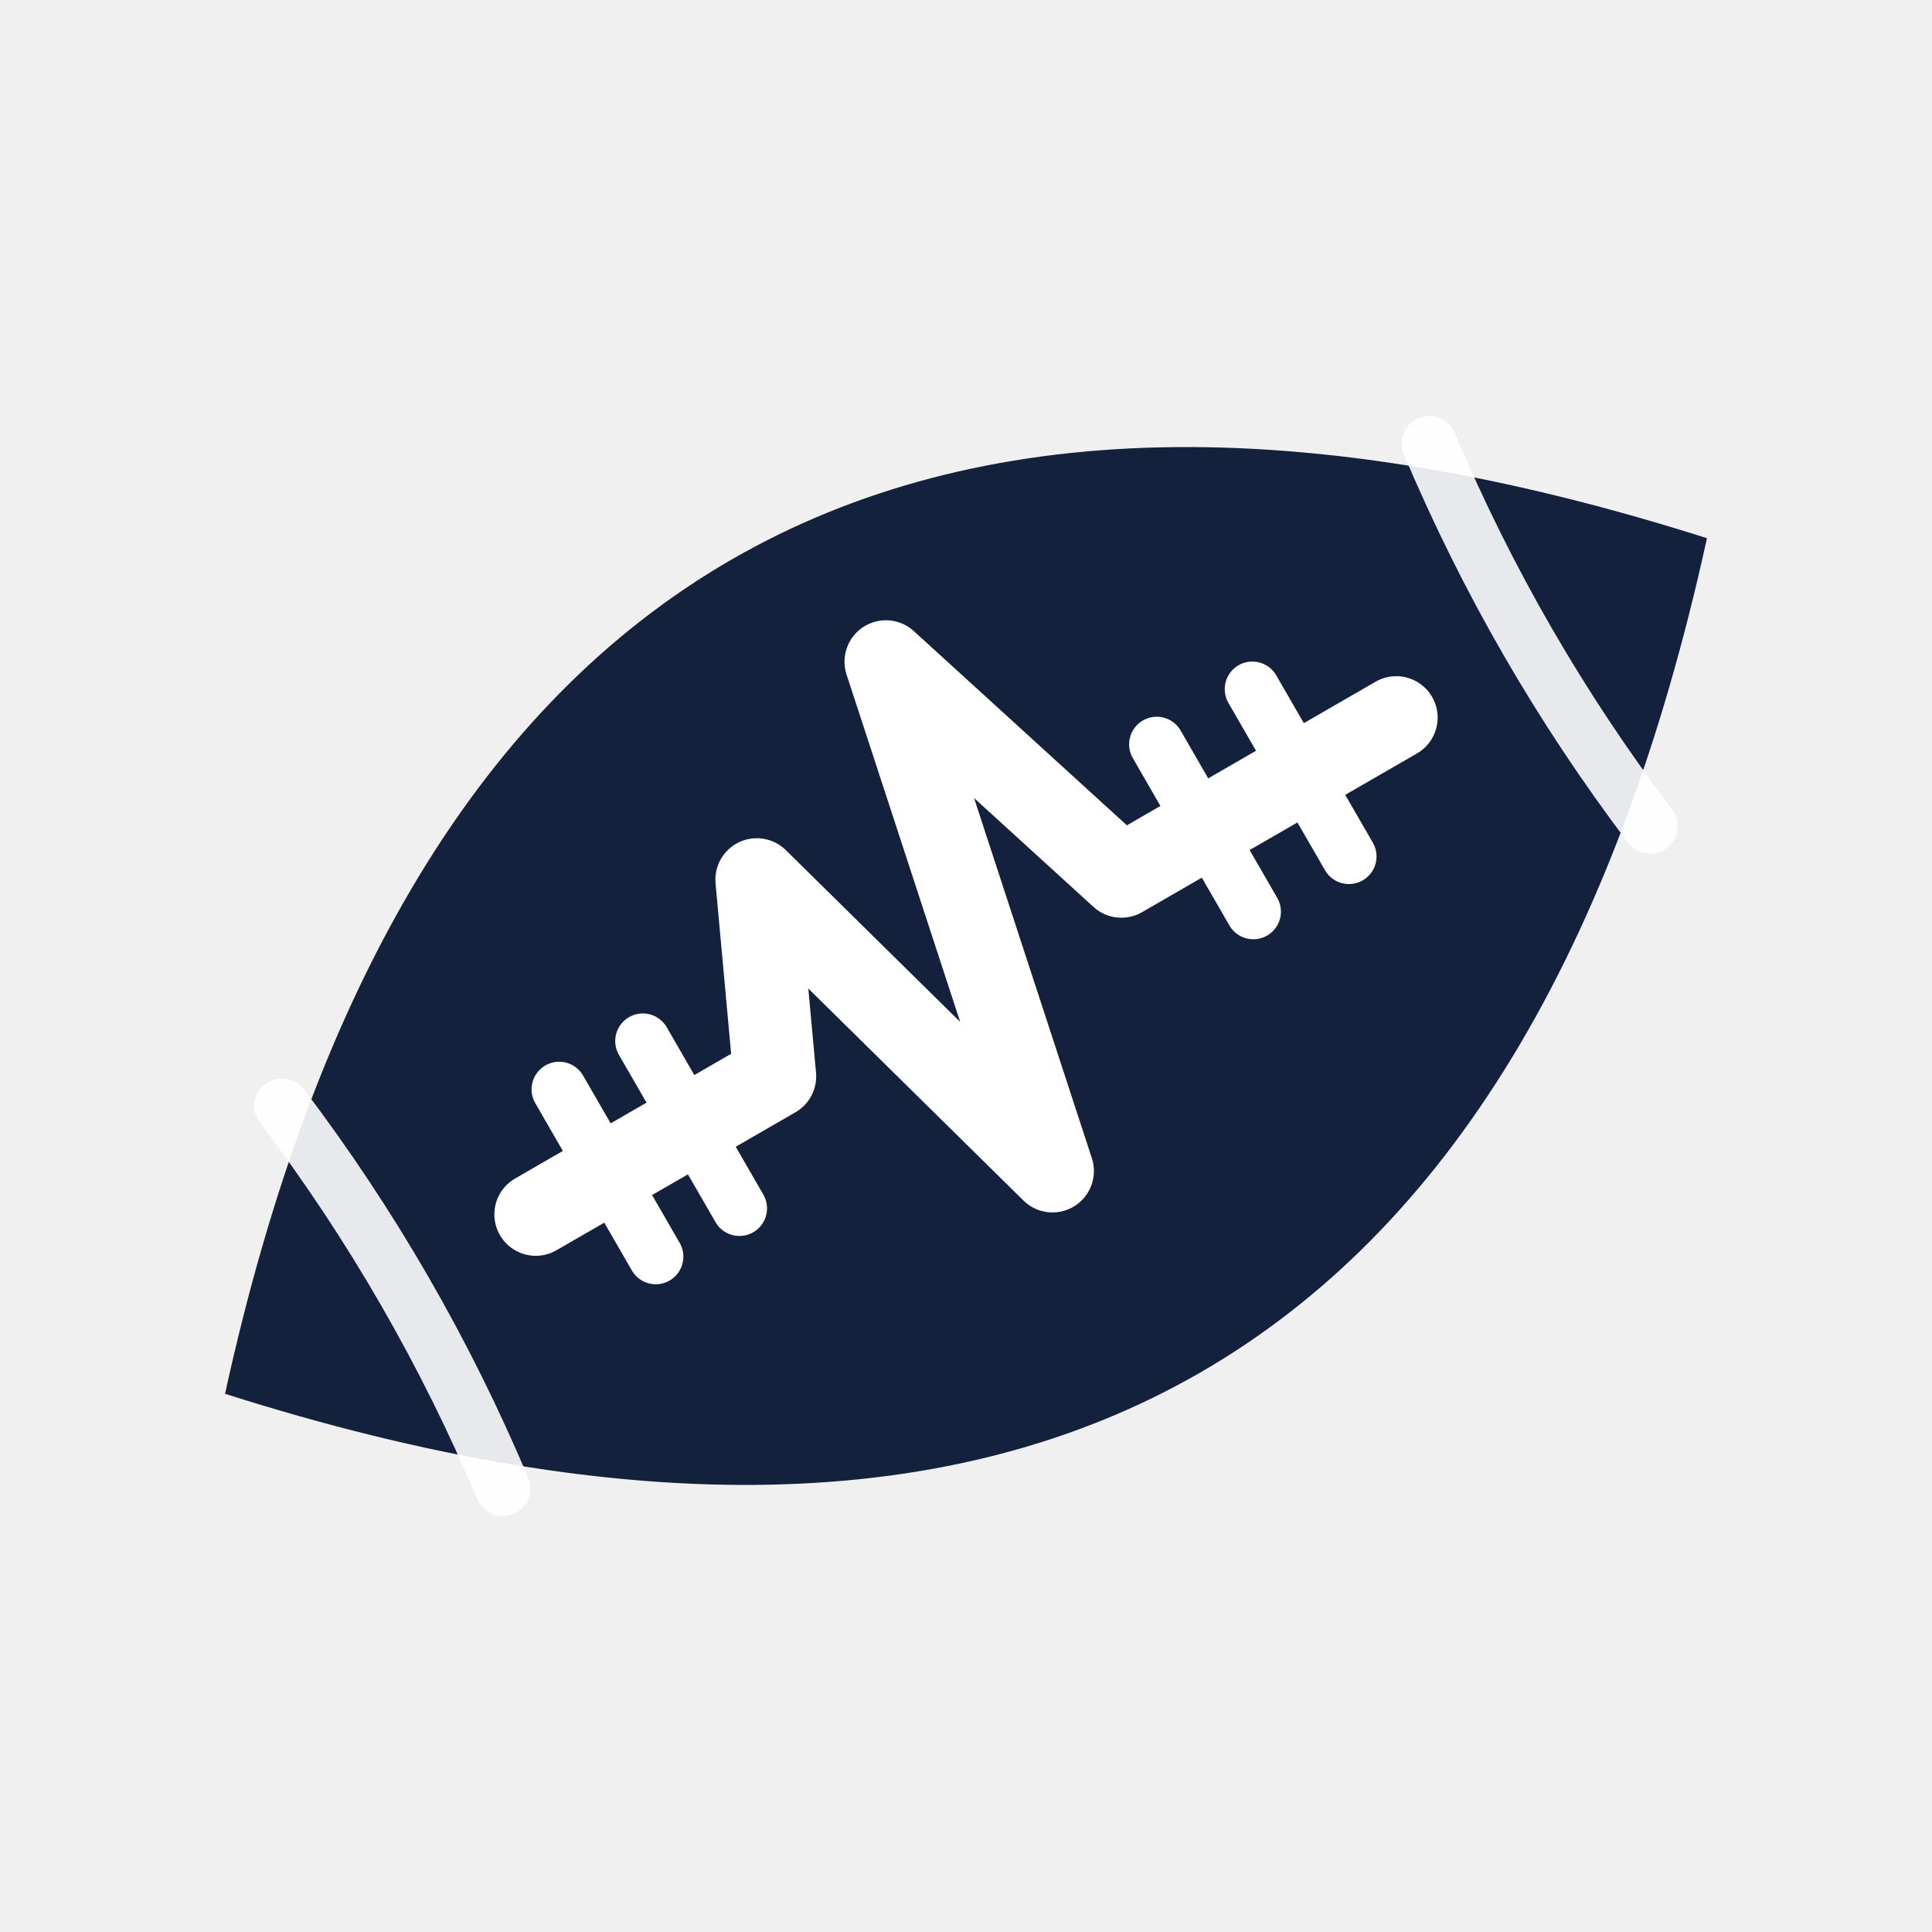
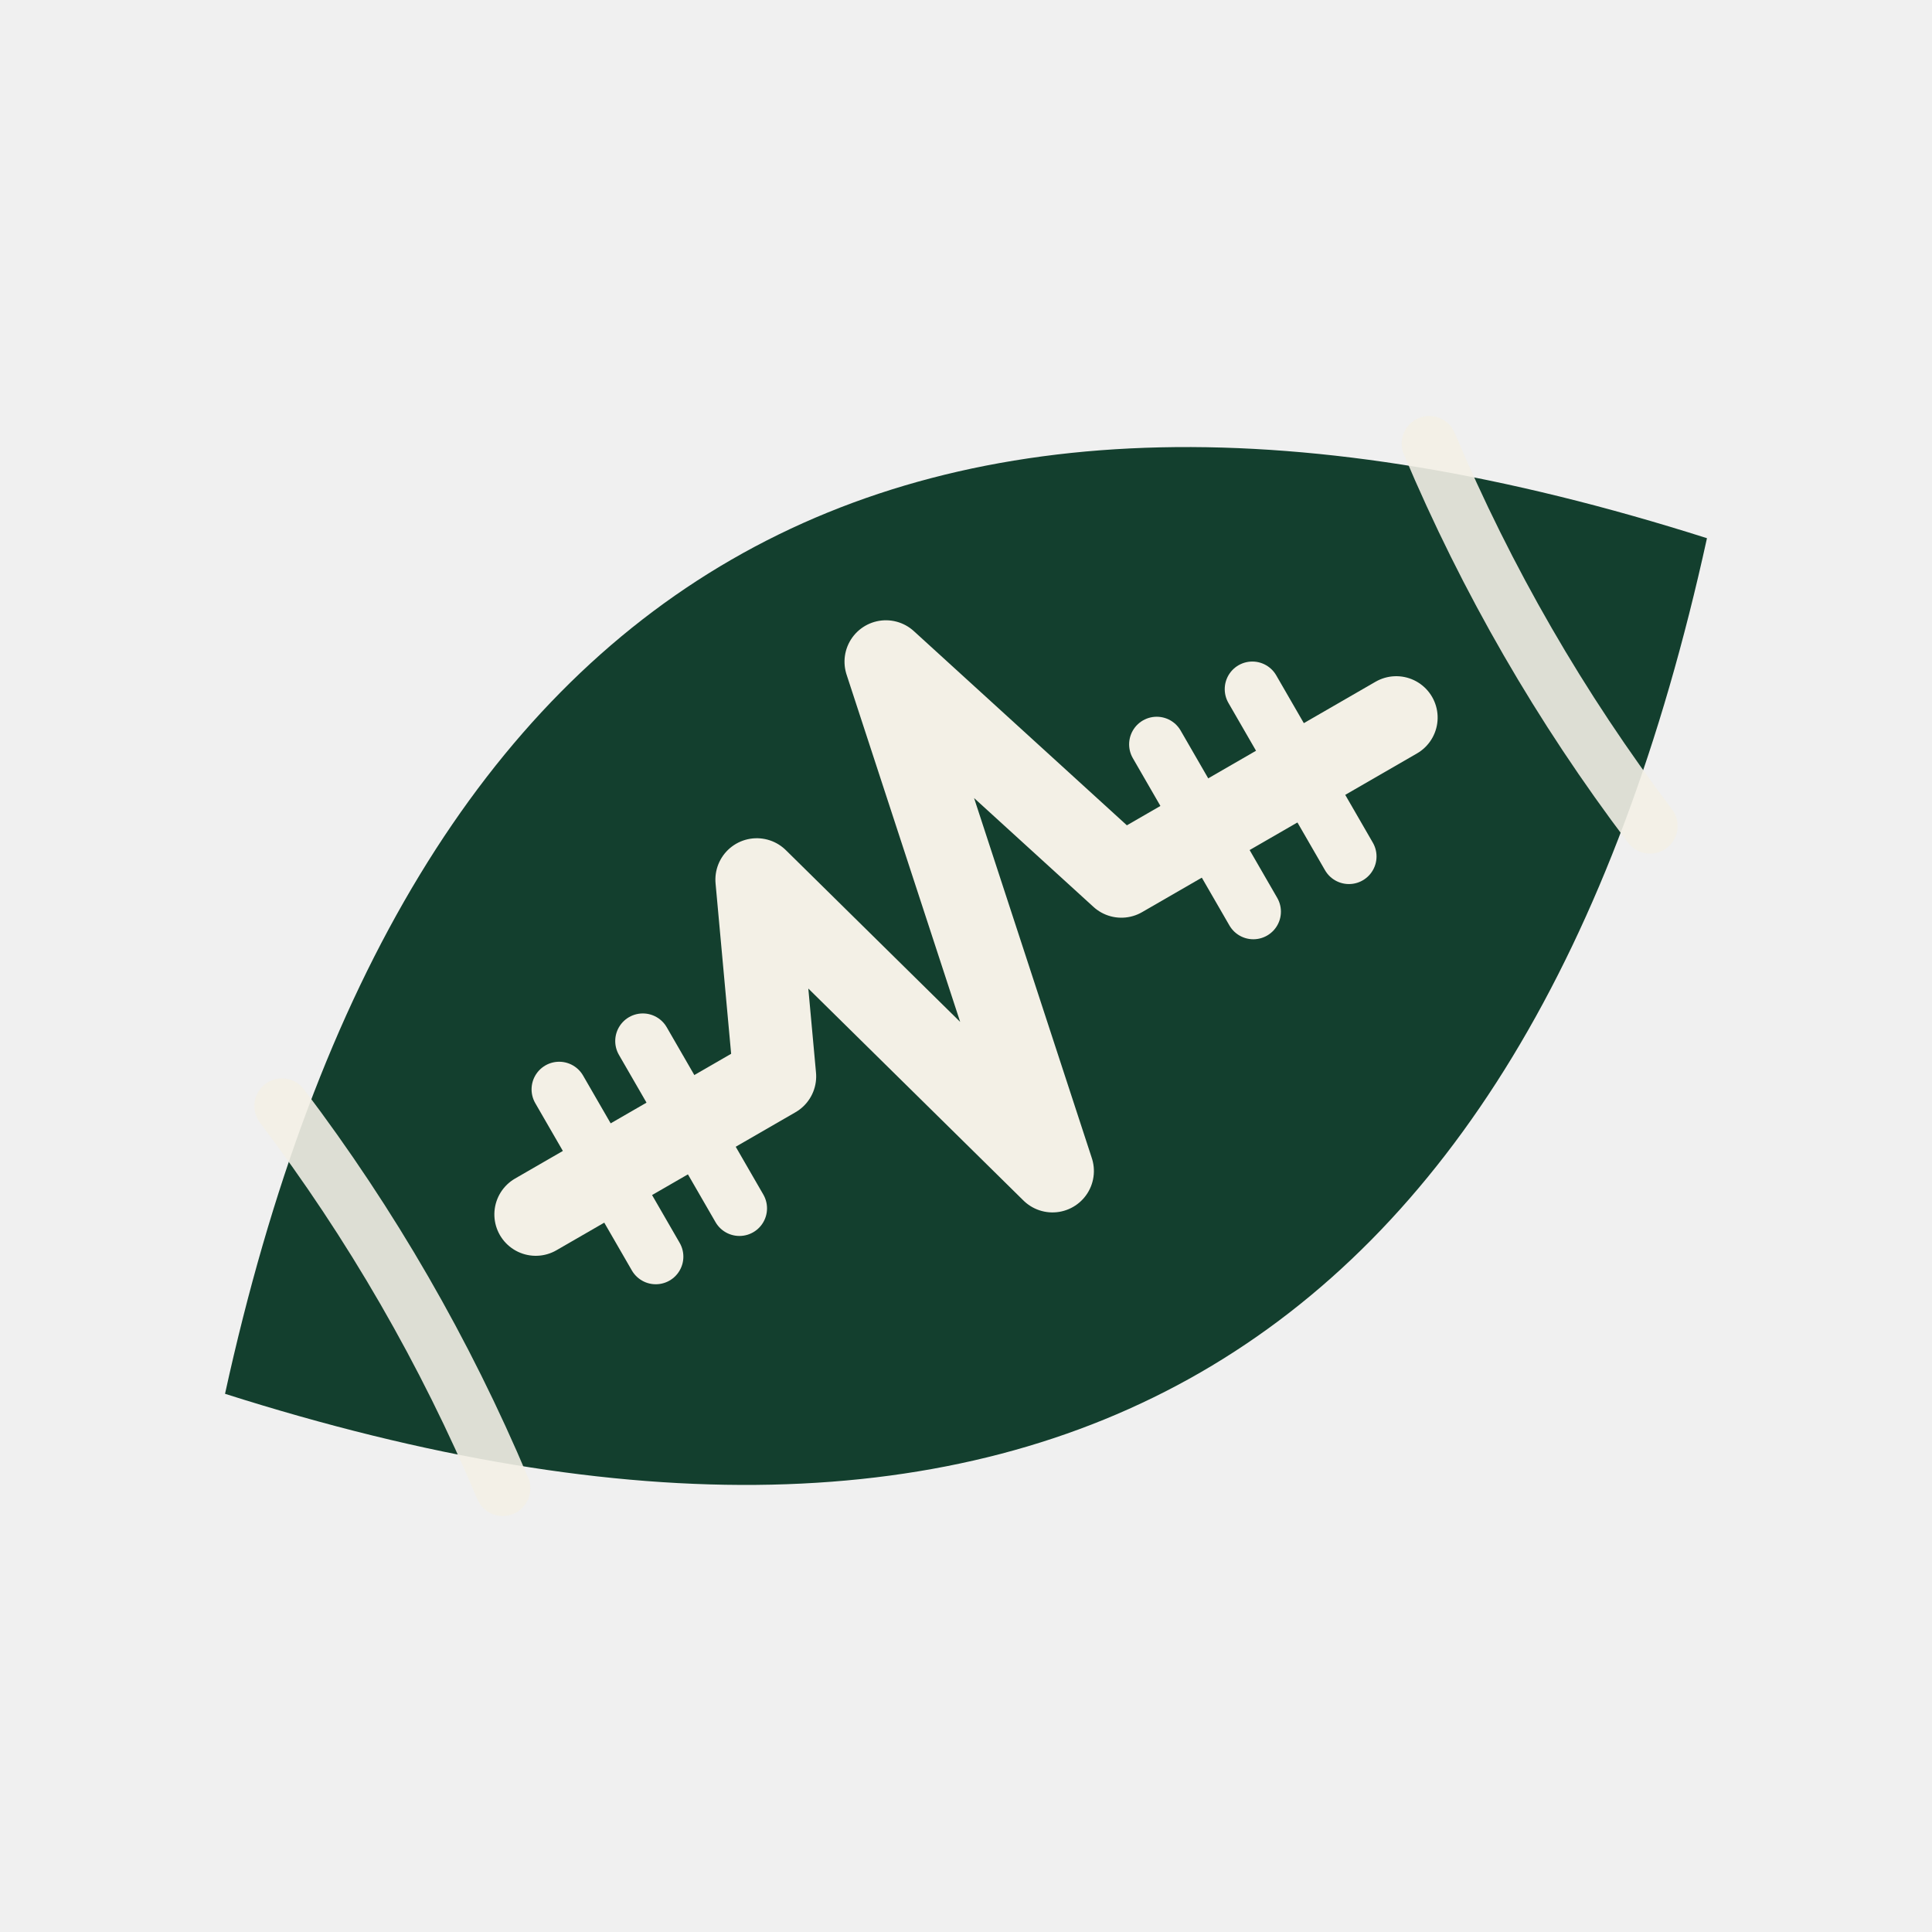
<svg xmlns="http://www.w3.org/2000/svg" viewBox="0 0 140 140" role="img" aria-label="Mathematically Alive">
  <g transform="rotate(-30 70 70)">
-     <path d="M8 70 Q70 2 132 70 Q70 138 8 70 Z" fill="#14213D" />
-     <path d="M22 54 Q24 70 22 86 M118 54 Q116 70 118 86" fill="none" stroke="#FFFFFF" stroke-width="4" stroke-linecap="round" opacity="0.9" />
-     <path d="M34 70 H54 L60 57 L68 86 L76 48 L83 70 H106" fill="none" stroke="#FFFFFF" stroke-width="6" stroke-linecap="round" stroke-linejoin="round" />
-     <path d="M40 63 V77 M47 63 V77 M90 63 V77 M98 63 V77" stroke="#FFFFFF" stroke-width="4" stroke-linecap="round" />
+     <path d="M8 70 Q70 2 132 70 Q70 138 8 70 Z" fill="#133F2E" />
+     <path d="M22 54 Q24 70 22 86 M118 54 Q116 70 118 86" fill="none" stroke="#F3F0E6" stroke-width="4" stroke-linecap="round" opacity="0.9" />
+     <path d="M34 70 H54 L60 57 L68 86 L76 48 L83 70 H106" fill="none" stroke="#F3F0E6" stroke-width="6" stroke-linecap="round" stroke-linejoin="round" />
+     <path d="M40 63 V77 M47 63 V77 M90 63 V77 M98 63 V77" stroke="#F3F0E6" stroke-width="4" stroke-linecap="round" />
  </g>
</svg>
